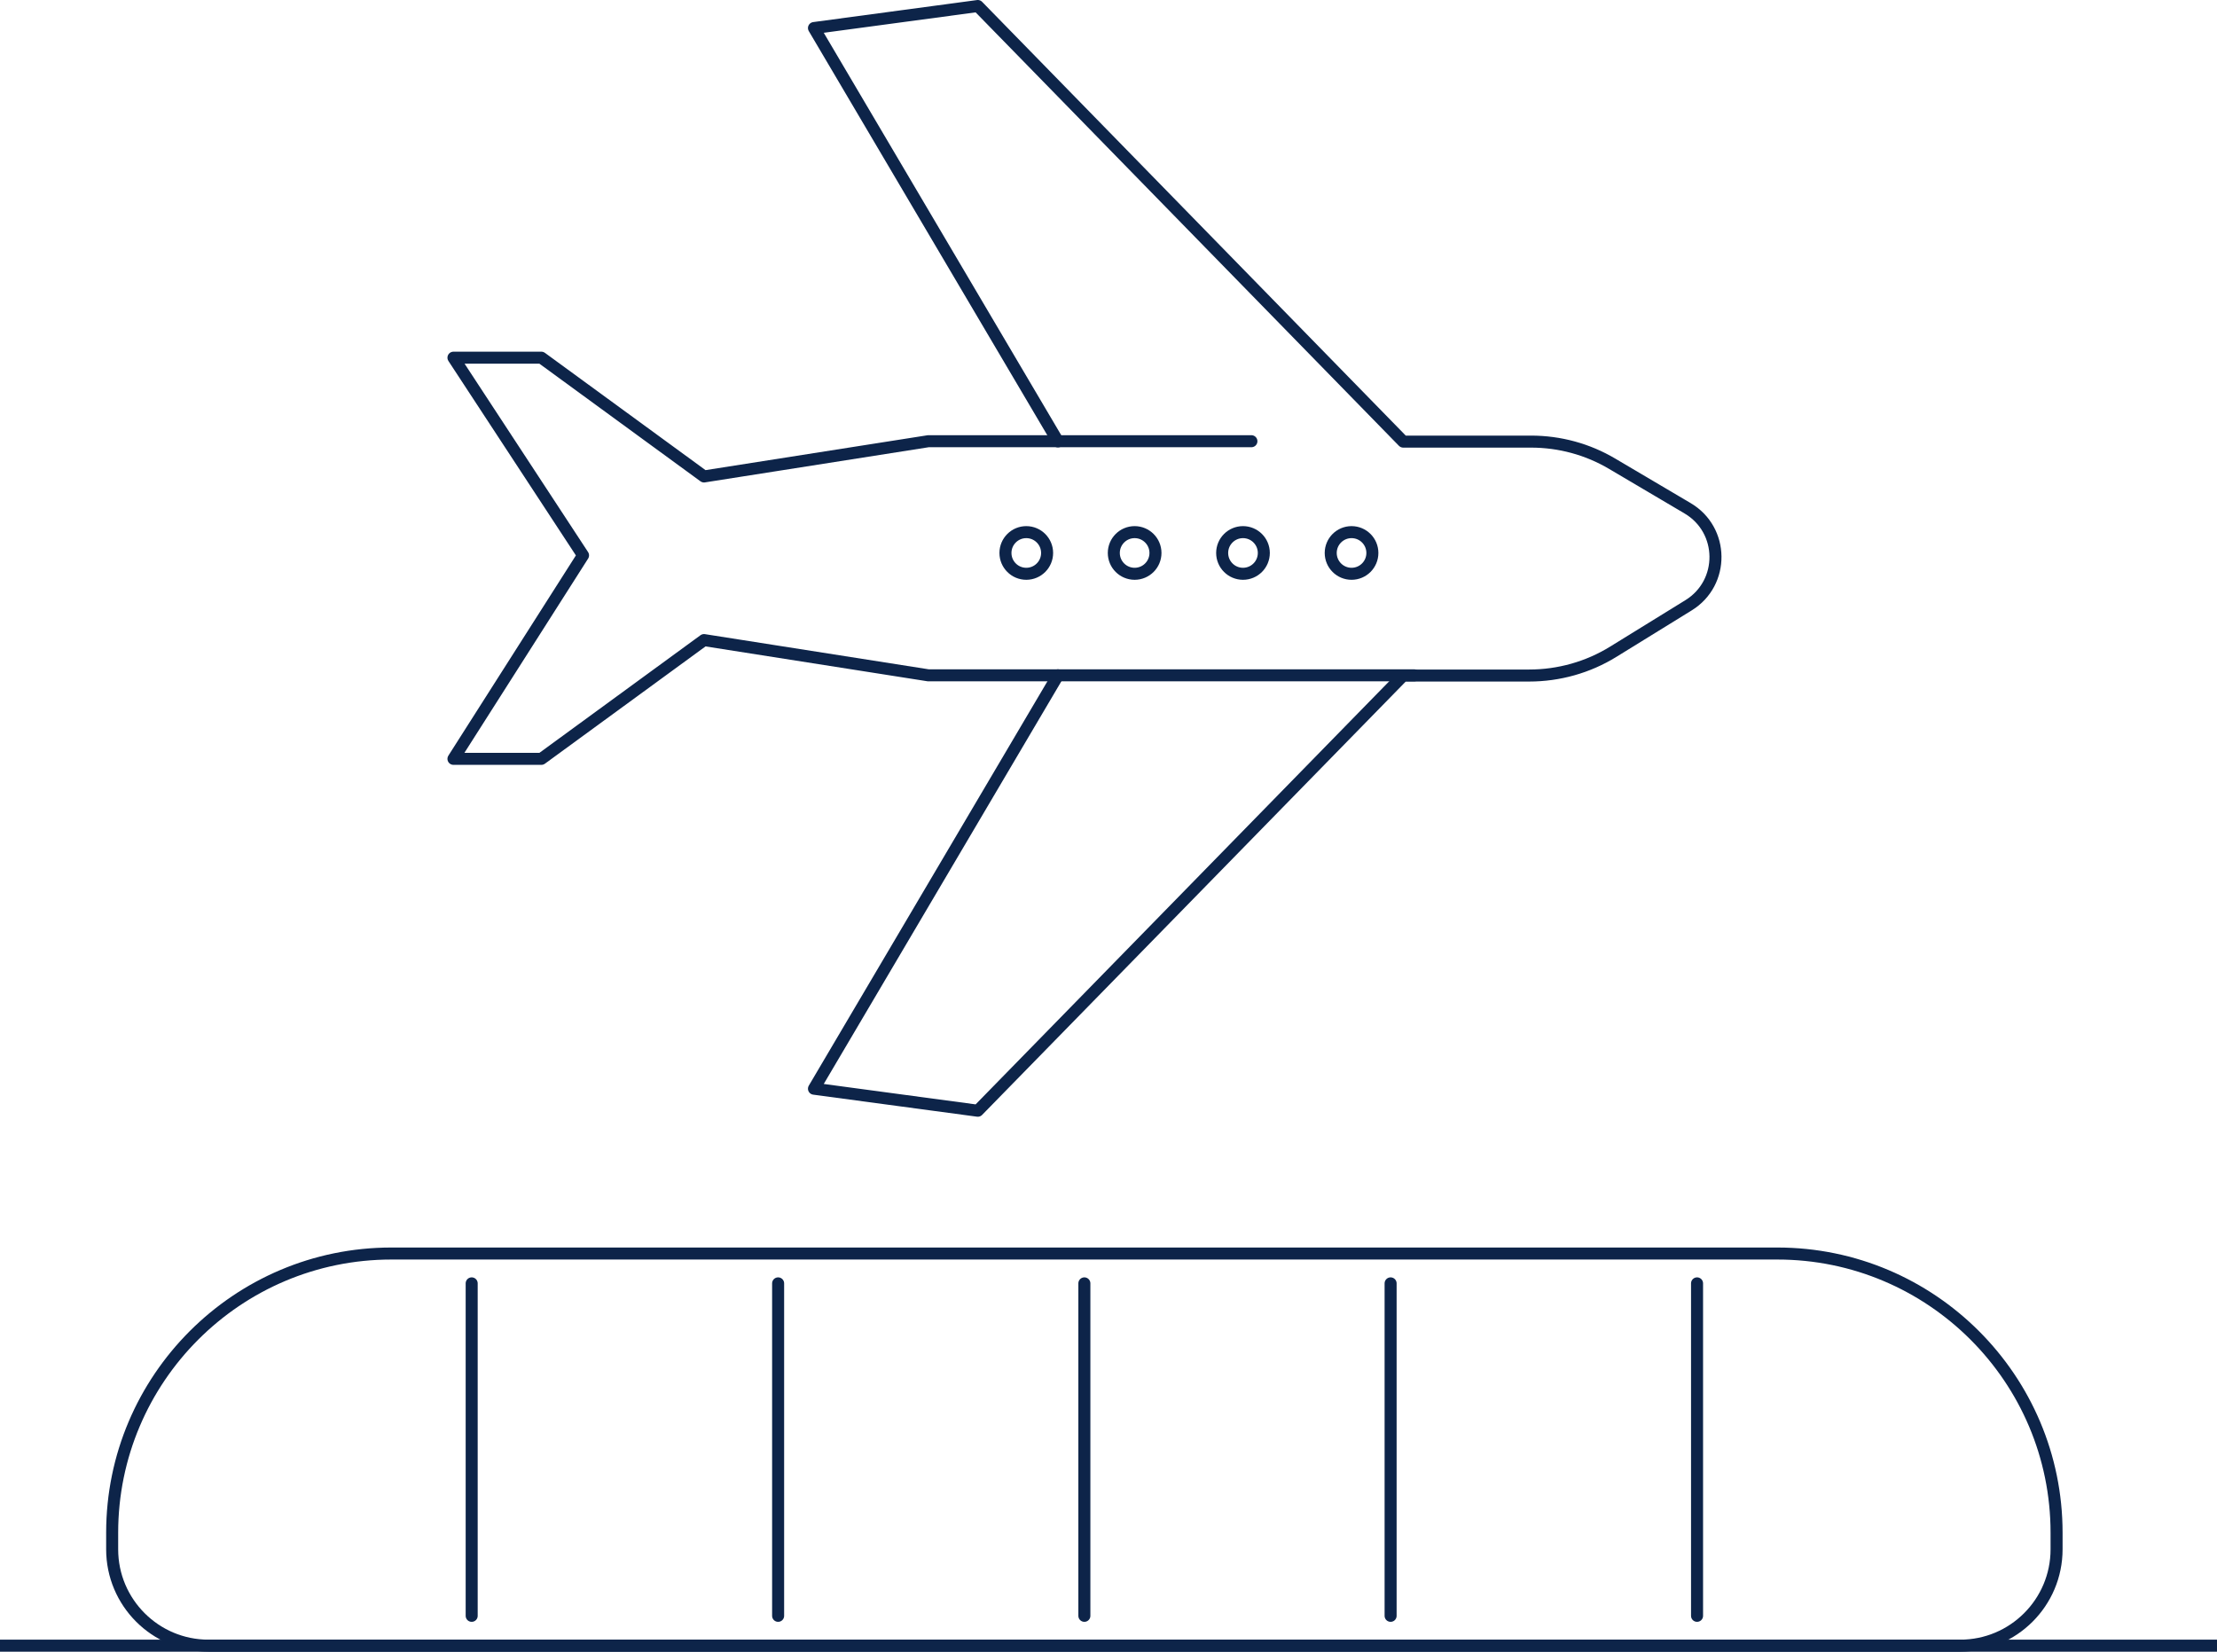
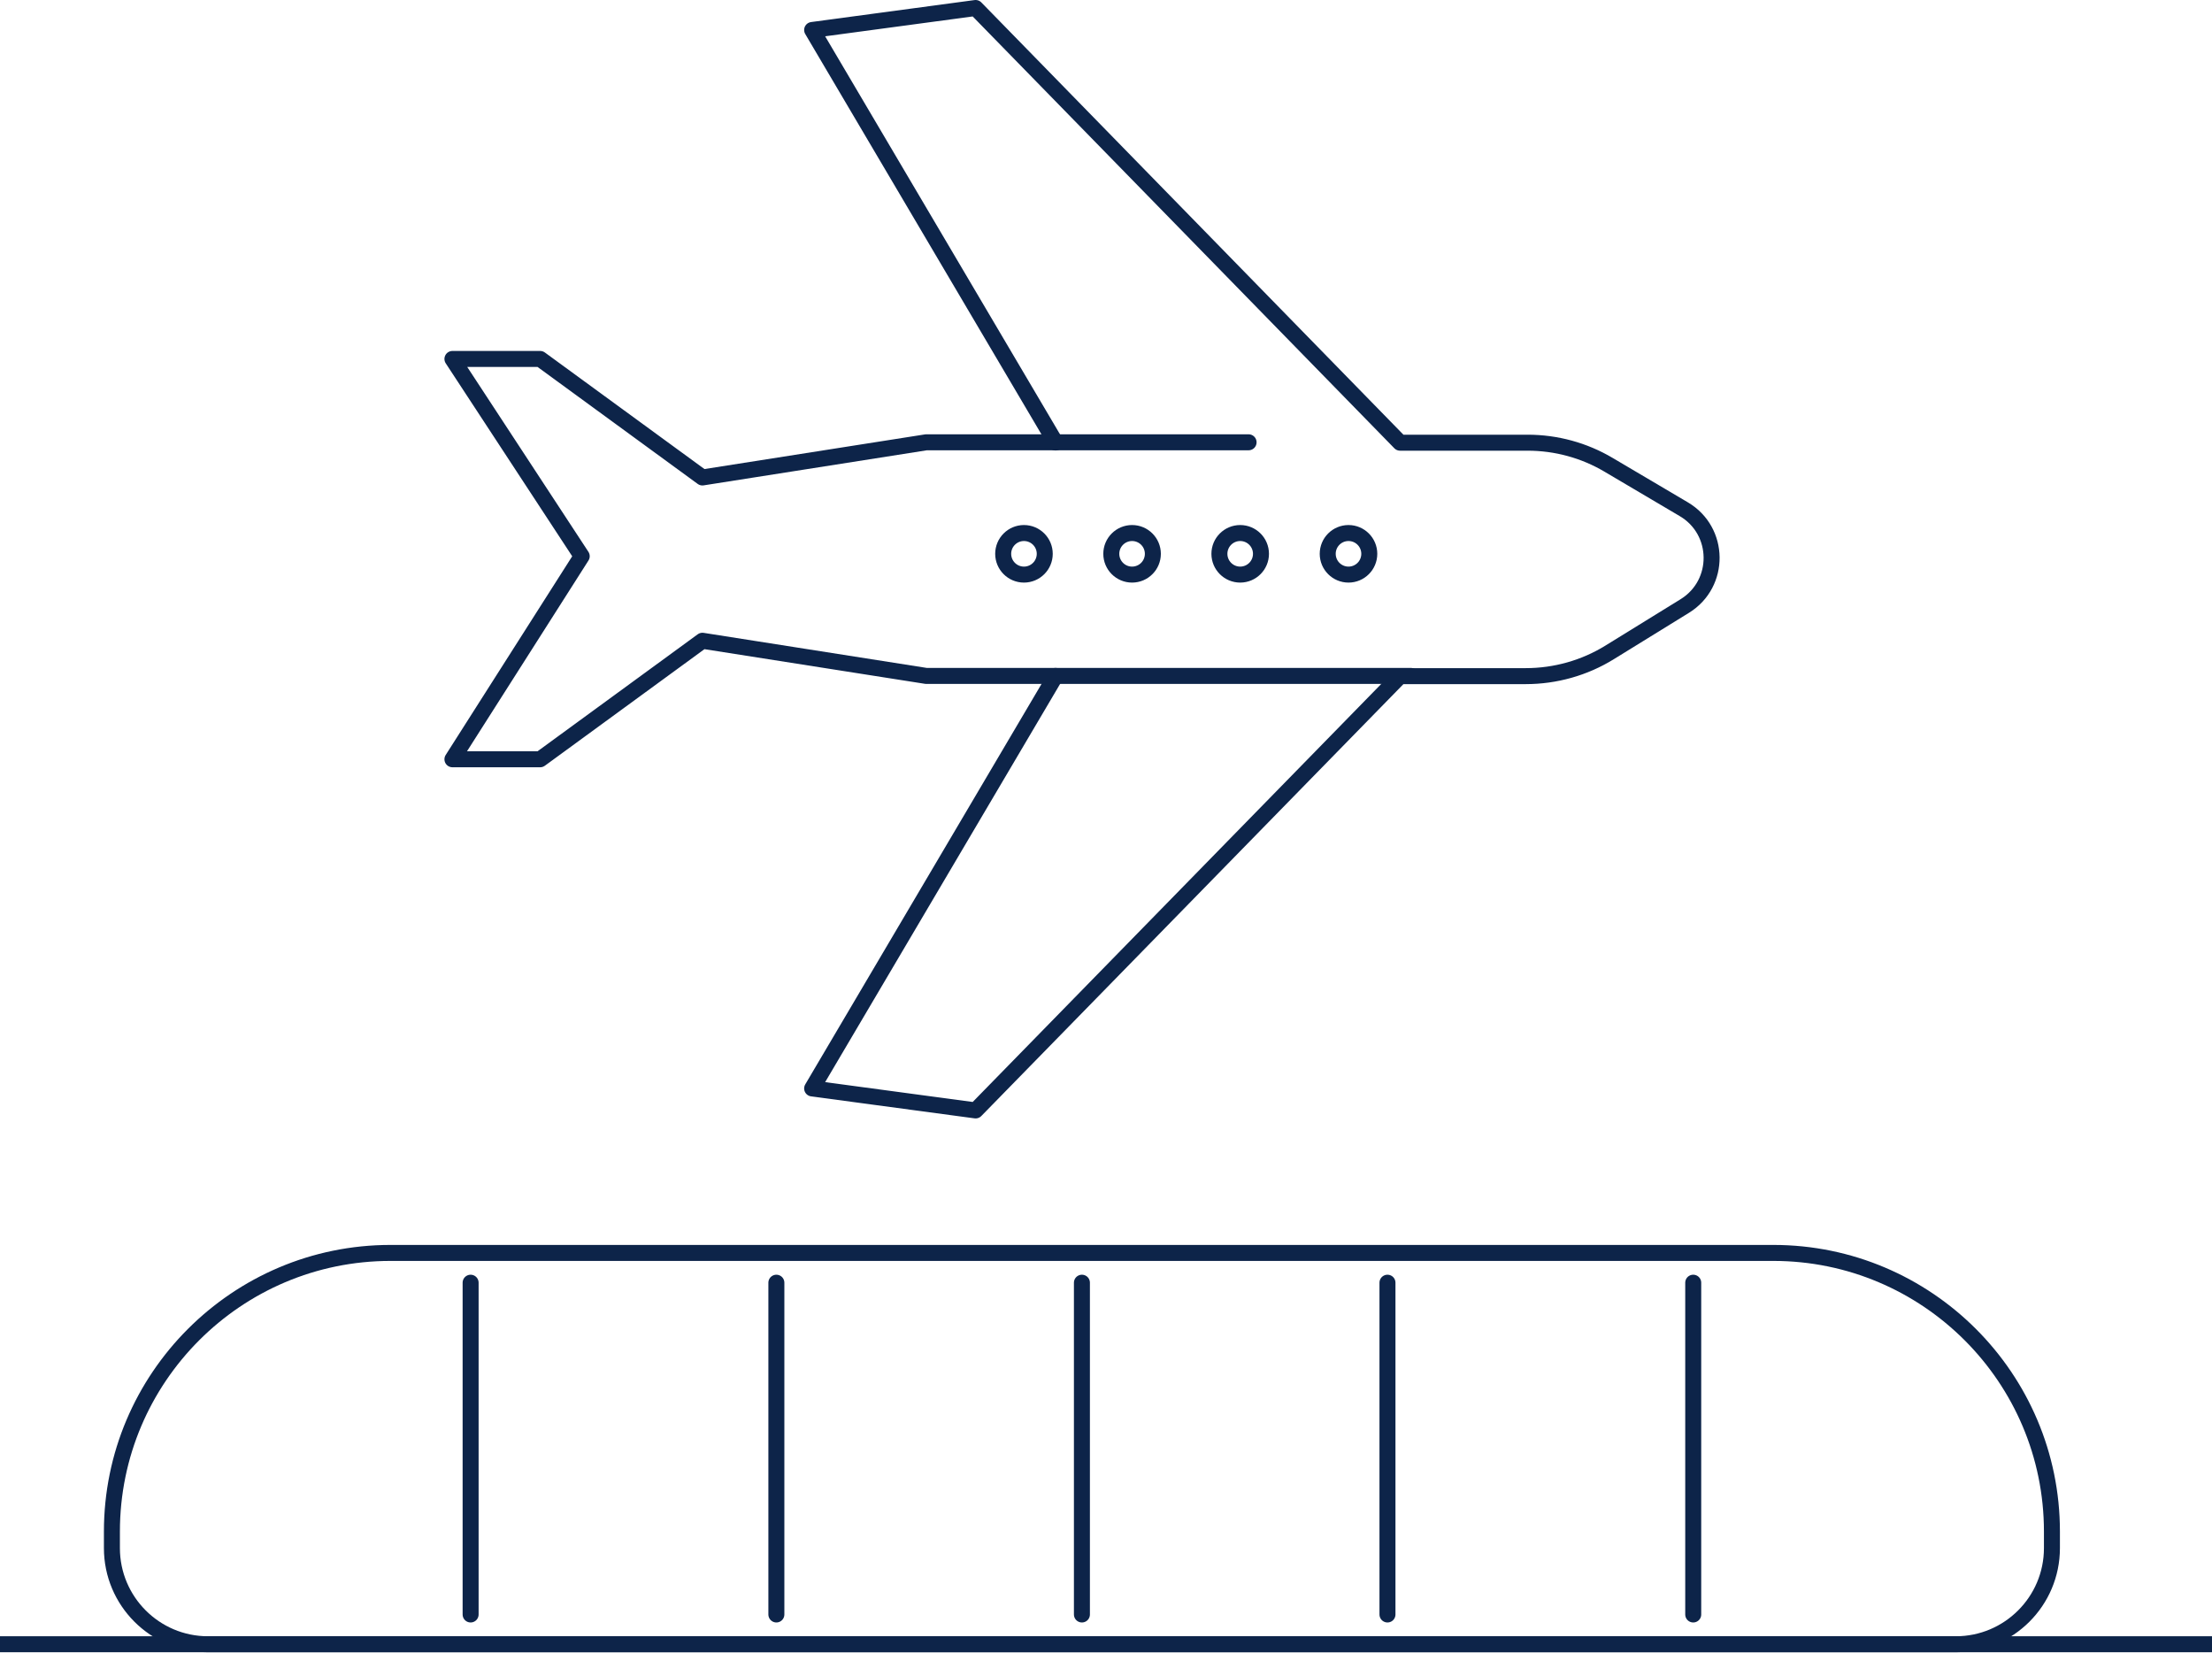
- <svg xmlns="http://www.w3.org/2000/svg" id="Capa_1" data-name="Capa 1" viewBox="0 0 110.69 82.47">
+ <svg xmlns="http://www.w3.org/2000/svg" id="Capa_1" data-name="Capa 1" viewBox="0 0 110.69 82.67">
  <defs>
    <style>
      .cls-1 {
        fill: none;
        stroke: #0d2449;
        stroke-linecap: round;
        stroke-linejoin: round;
-         stroke-width: .6px;
+         stroke-width: .8px;
      }
    </style>
  </defs>
-   <path class="cls-1" d="M19.54,62.59H88.74c7.69,0,13.94,6.25,13.94,13.94v.83c0,2.66-2.16,4.81-4.81,4.81H10.41c-2.66,0-4.81-2.16-4.81-4.81v-.83c0-7.69,6.25-13.94,13.94-13.94Z" />
+   <path class="cls-1" d="M19.54,62.69H88.74c7.69,0,13.94,6.25,13.94,13.94v.83c0,2.66-2.16,4.81-4.81,4.81H10.41c-2.66,0-4.81-2.16-4.81-4.81v-.83c0-7.69,6.25-13.94,13.94-13.94Z" />
  <g>
-     <line class="cls-1" x1="23.55" y1="64.08" x2="23.55" y2="80.68" />
-     <line class="cls-1" x1="38.85" y1="64.08" x2="38.85" y2="80.68" />
-     <line class="cls-1" x1="54.14" y1="64.08" x2="54.14" y2="80.68" />
-     <line class="cls-1" x1="69.43" y1="64.08" x2="69.43" y2="80.68" />
-     <line class="cls-1" x1="84.73" y1="64.08" x2="84.73" y2="80.68" />
+     <line class="cls-1" x1="23.55" y1="64.18" x2="23.55" y2="80.78" />
+     <line class="cls-1" x1="38.85" y1="64.18" x2="38.85" y2="80.78" />
+     <line class="cls-1" x1="54.14" y1="64.18" x2="54.14" y2="80.78" />
+     <line class="cls-1" x1="69.43" y1="64.18" x2="69.43" y2="80.78" />
+     <line class="cls-1" x1="84.73" y1="64.18" x2="84.73" y2="80.78" />
  </g>
-   <line class="cls-1" y1="82.17" x2="110.69" y2="82.17" />
+   <line class="cls-1" y1="82.27" x2="110.69" y2="82.27" />
  <g>
    <g>
-       <polyline class="cls-1" points="70.61 33.72 46.35 33.72 35.15 31.96 27.03 37.89 22.64 37.89 29.11 27.73 22.64 17.86 27.03 17.86 35.15 23.79 46.35 22.03 62.48 22.03" />
-       <path class="cls-1" d="M52.82,33.72l-12.18,20.64,8.18,1.1,21.24-21.73h6.29c1.48,0,2.94-.41,4.2-1.19l3.76-2.32c1.81-1.12,1.78-3.76-.05-4.84l-3.76-2.22c-1.23-.73-2.63-1.11-4.06-1.11h-6.38L48.82,.3l-8.18,1.1,12.18,20.64" />
+       <polyline class="cls-1" points="70.61 33.82 46.35 33.82 35.15 32.06 27.03 37.99 22.64 37.99 29.11 27.83 22.64 17.96 27.03 17.96 35.15 23.89 46.35 22.13 62.48 22.13" />
+       <path class="cls-1" d="M52.82,33.82l-12.18,20.64,8.18,1.1,21.24-21.73h6.29c1.48,0,2.94-.41,4.2-1.19l3.76-2.32c1.81-1.12,1.78-3.76-.05-4.84l-3.76-2.22c-1.23-.73-2.63-1.11-4.06-1.11h-6.38L48.82,.4l-8.18,1.1,12.18,20.64" />
    </g>
-     <circle class="cls-1" cx="51.24" cy="27.61" r="1.04" />
-     <circle class="cls-1" cx="56.65" cy="27.61" r="1.04" />
-     <circle class="cls-1" cx="62.06" cy="27.61" r="1.04" />
-     <circle class="cls-1" cx="67.48" cy="27.61" r="1.04" />
+     <circle class="cls-1" cx="51.24" cy="27.71" r="1.04" />
+     <circle class="cls-1" cx="56.65" cy="27.71" r="1.04" />
+     <circle class="cls-1" cx="62.06" cy="27.71" r="1.04" />
+     <circle class="cls-1" cx="67.48" cy="27.71" r="1.04" />
  </g>
</svg>
